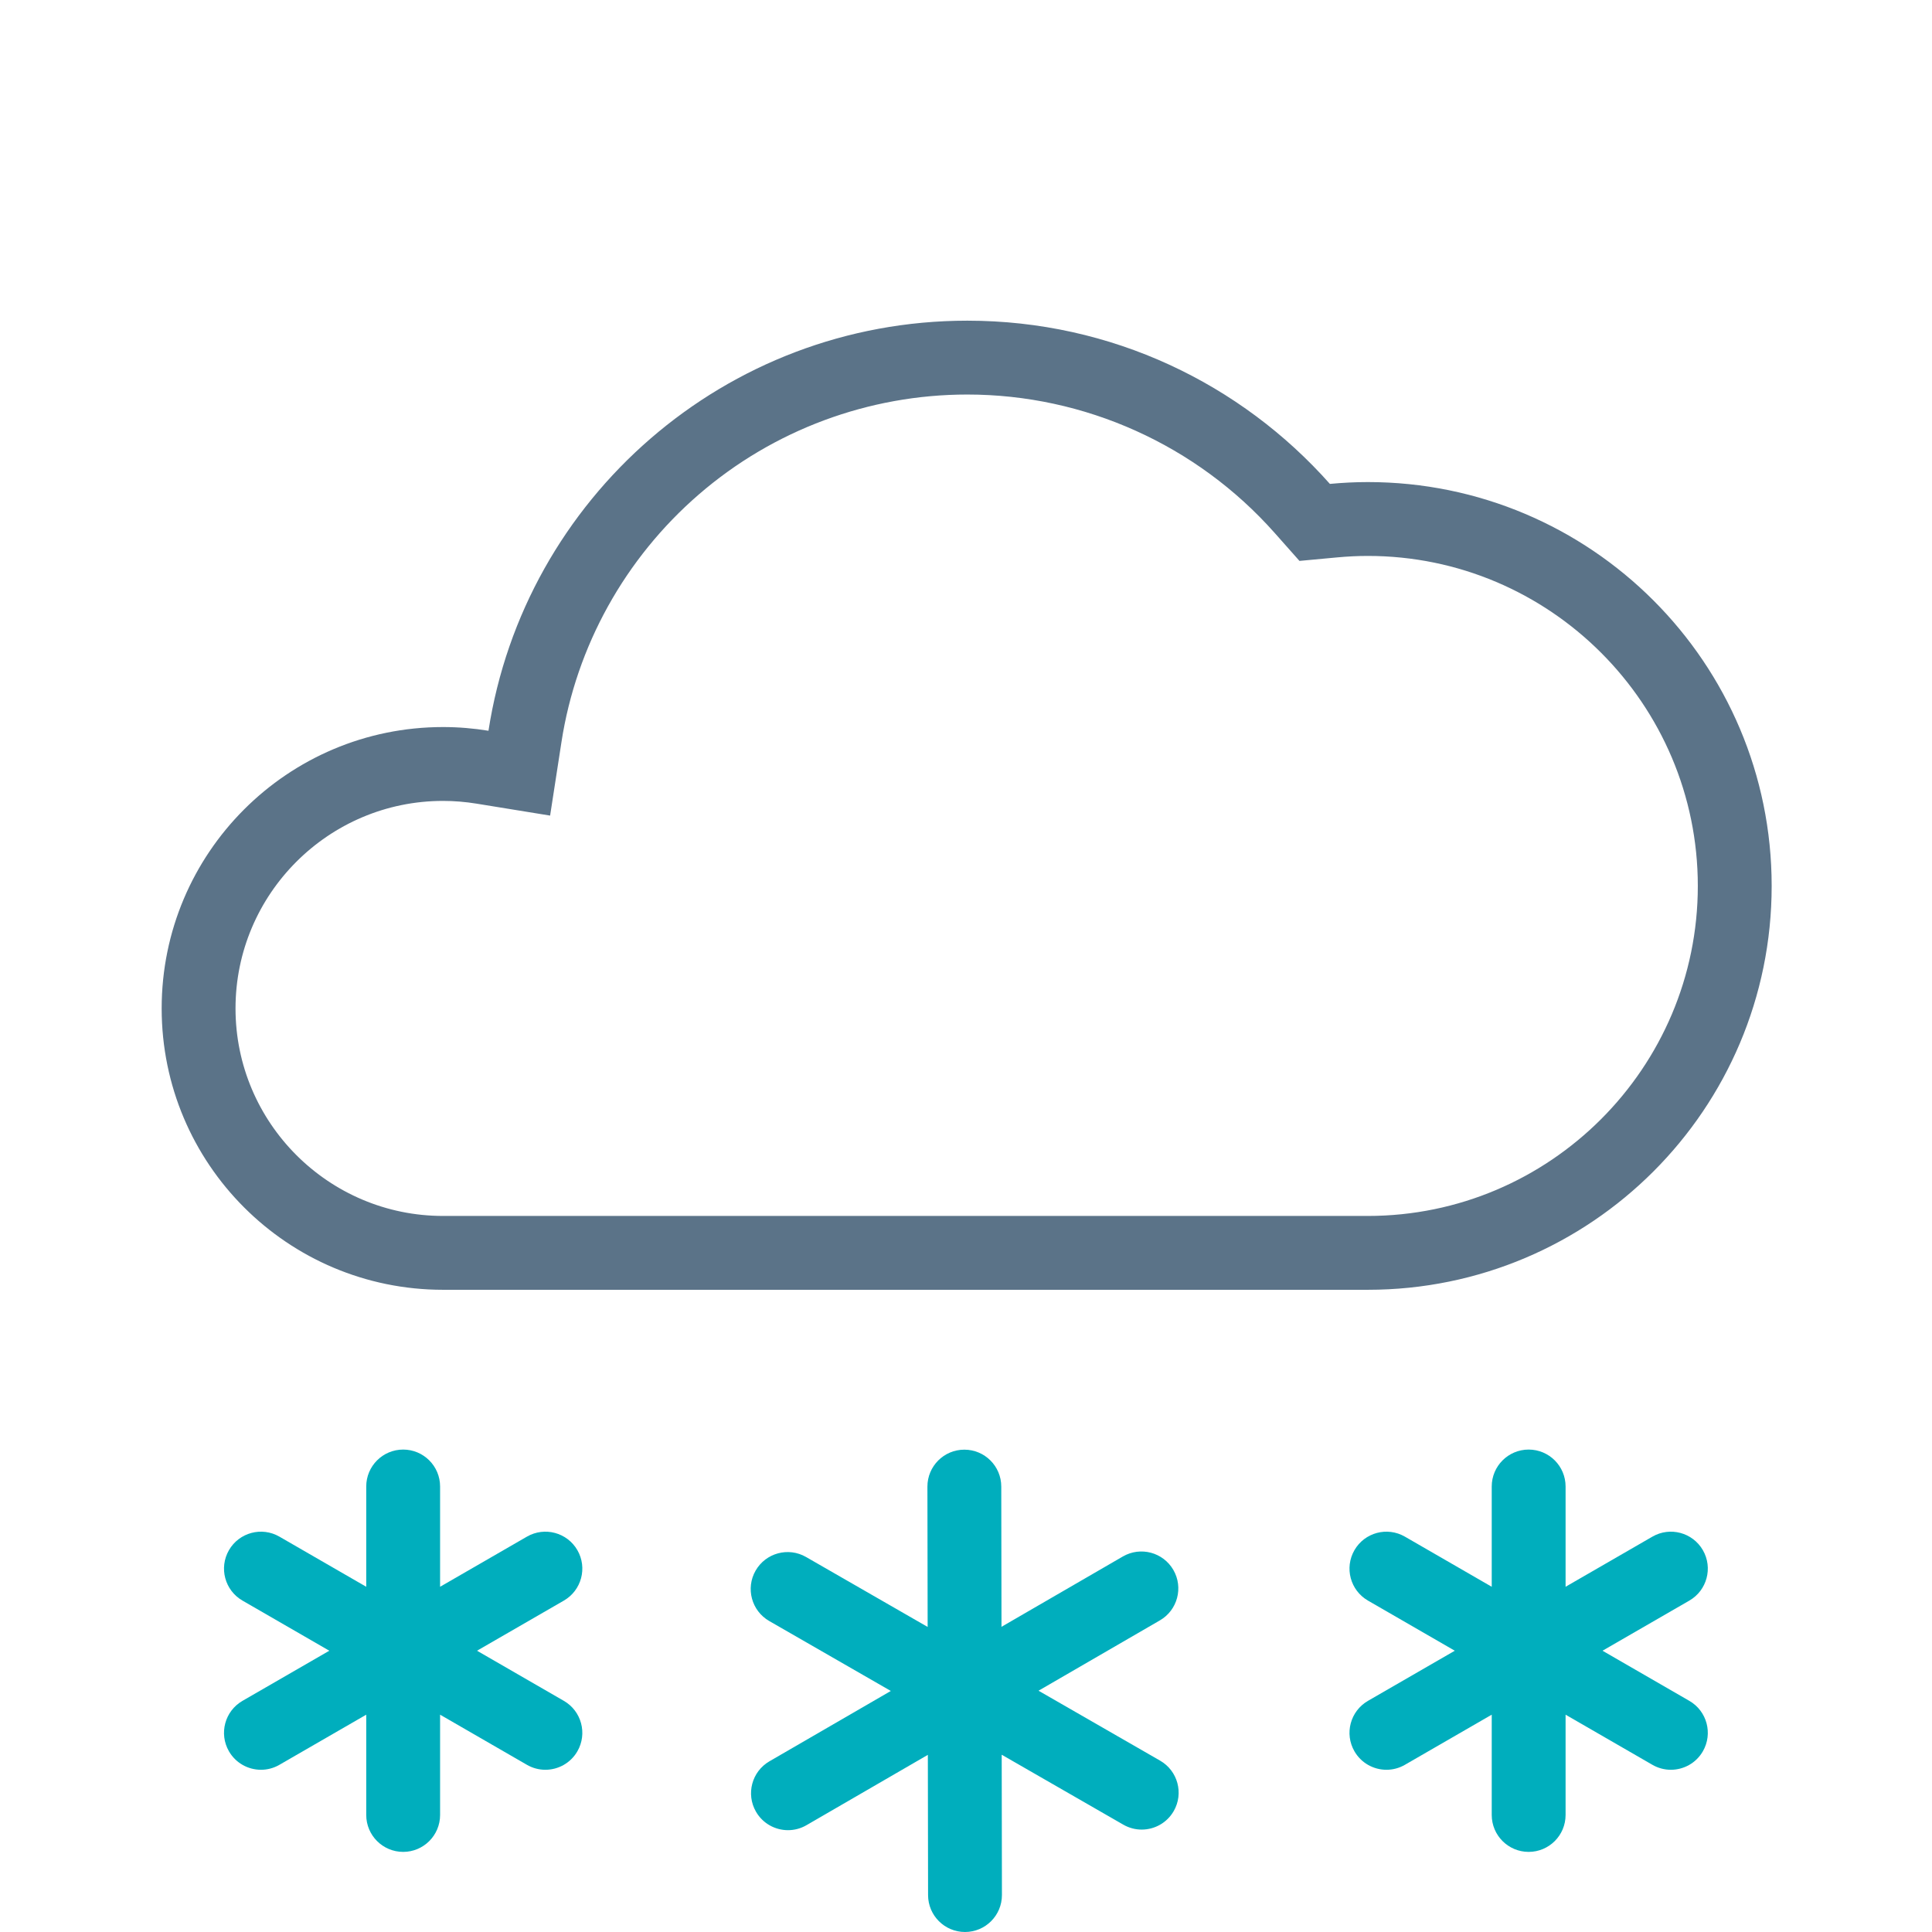
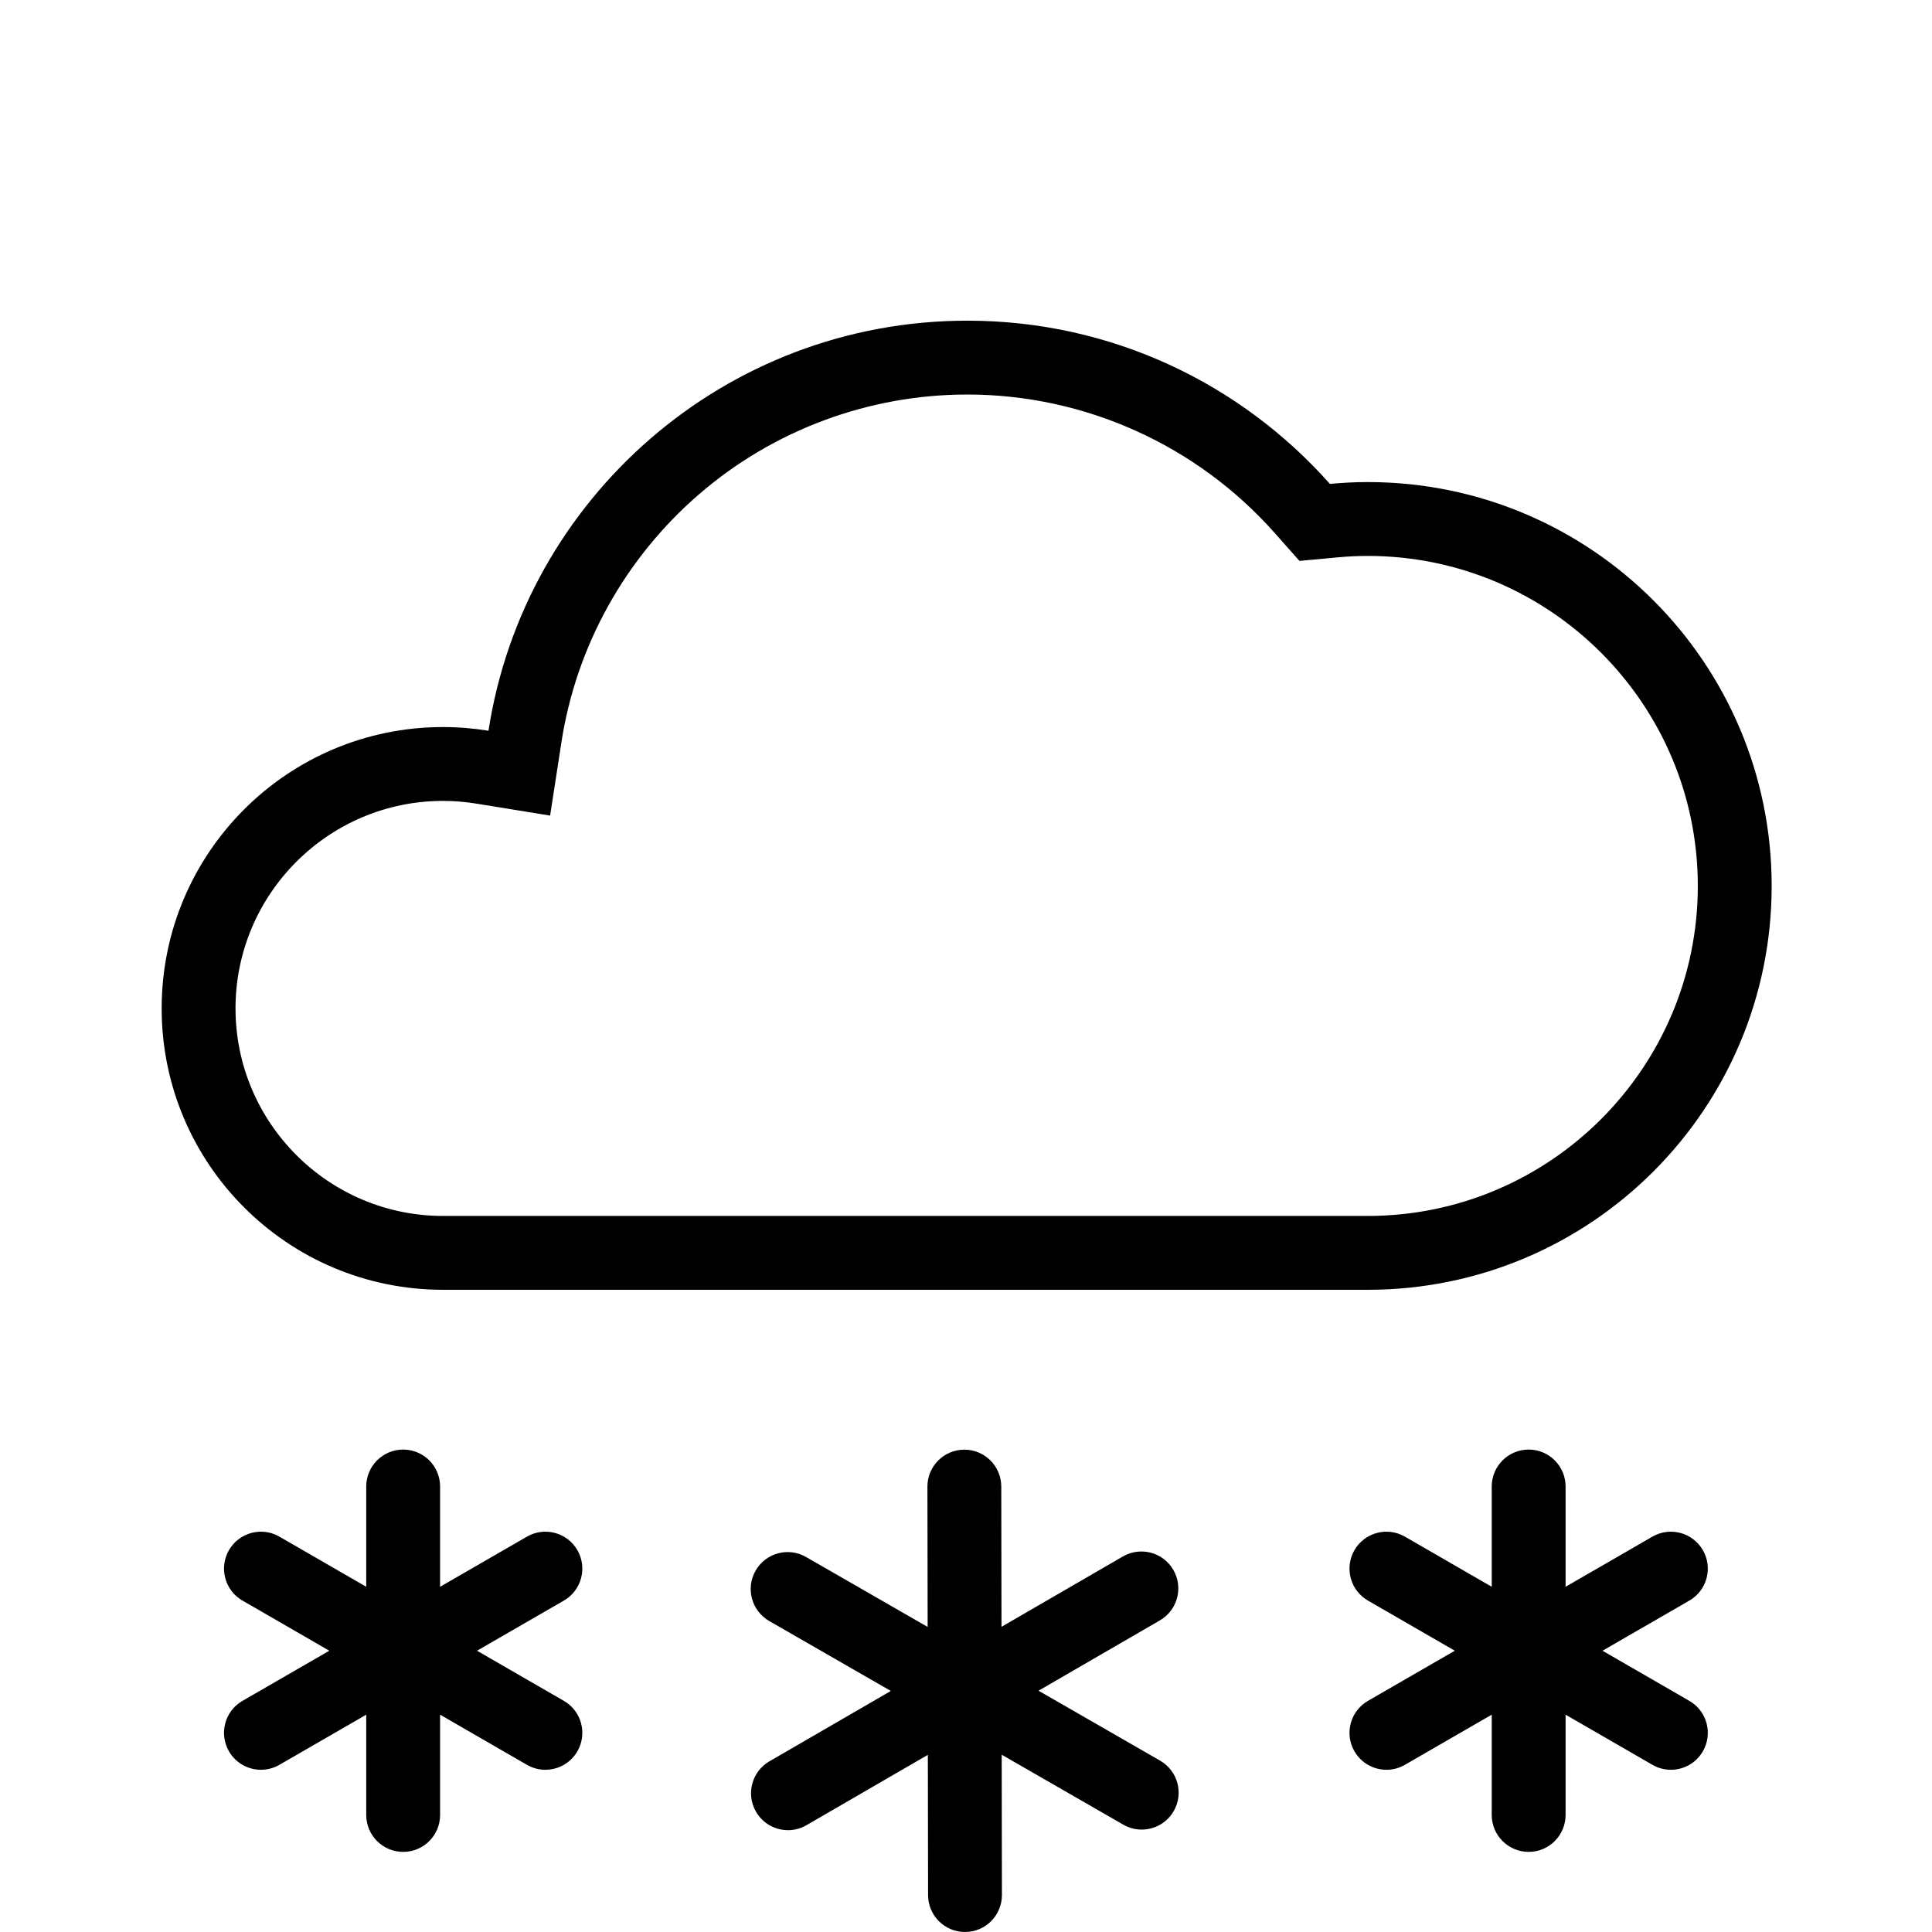
<svg xmlns="http://www.w3.org/2000/svg" version="1.1" id="Icons" x="0px" y="0px" viewBox="0 0 313.92 313.92" style="enable-background:new 0 0 313.92 313.92;" xml:space="preserve">
-   <style type="text/css">
- 		.st0 {
- 			fill: #ff9000;
- 		}
- 
- 		.st1 {
- 			fill: #5b7388;
- 		}
- 		.st2 {
- 			fill: #888a8c;
- 		}
- 		.st3 {
- 			fill: #00aebd;
- 		}
- 	</style>
  <g>
    <g>
      <g>
        <path class="st1" d="M157.176,64.105c19.059,0,37.259,8.195,49.933,22.484l4.035,4.55l6.055-0.564     c1.773-0.165,3.425-0.245,5.049-0.245c29.567,0,53.621,24.054,53.621,53.621c0,29.567-24.054,53.621-53.621,53.621H71.986     c-18.592,0-33.718-15.126-33.718-33.719c0-18.592,15.126-33.718,33.718-33.718c1.799,0,3.636,0.15,5.459,0.447l11.94,1.939     l1.845-11.955c2.401-15.566,10.326-29.85,22.314-40.221C125.65,69.872,141.145,64.105,157.176,64.105 M157.176,52.105     c-39.367,0-71.983,28.894-77.806,66.631c-2.404-0.391-4.868-0.602-7.384-0.602c-25.249,0-45.718,20.469-45.718,45.718     c0,25.25,20.469,45.719,45.718,45.719h150.261c36.242,0,65.621-29.379,65.621-65.621c0-36.241-29.379-65.621-65.621-65.621     c-2.079,0-4.132,0.108-6.161,0.297C201.662,62.365,180.622,52.105,157.176,52.105L157.176,52.105z" />
      </g>
    </g>
  </g>
  <path class="st3" d="M188.503,286.08l-19.758-11.365l19.722-11.43c2.867-1.661,3.844-5.333,2.183-8.199  c-1.661-2.867-5.331-3.845-8.2-2.184l-19.722,11.43l-0.037-22.794c-0.006-3.311-2.69-5.99-6-5.99c-0.003,0-0.007,0-0.01,0  c-3.313,0.005-5.995,2.695-5.99,6.01l0.037,22.793l-19.759-11.365c-2.872-1.651-6.54-0.663-8.192,2.21  c-1.652,2.872-0.663,6.54,2.21,8.193l19.758,11.365l-19.722,11.429c-2.867,1.661-3.844,5.333-2.183,8.199  c1.113,1.921,3.127,2.993,5.197,2.993c1.021,0,2.056-0.261,3.003-0.81l19.721-11.429l0.037,22.793c0.006,3.31,2.69,5.99,6,5.99  c0.003,0,0.007,0,0.01,0c3.313-0.005,5.995-2.695,5.99-6.01l-0.037-22.794l19.76,11.365c0.942,0.542,1.971,0.8,2.985,0.8  c2.077,0,4.097-1.079,5.207-3.009C192.365,291.4,191.376,287.731,188.503,286.08z" />
  <path class="st3" d="M91.619,276.364l-14.11-8.147l14.11-8.146c2.87-1.657,3.853-5.327,2.196-8.196  c-1.655-2.868-5.325-3.852-8.196-2.196l-14.111,8.147v-16.294c0-3.313-2.687-6-6-6c-3.313,0-6,2.687-6,6v16.293l-14.11-8.146  c-2.871-1.656-6.539-0.672-8.196,2.196c-1.656,2.87-0.674,6.539,2.196,8.196l14.11,8.146l-14.11,8.147  c-2.87,1.657-3.853,5.327-2.196,8.196c1.111,1.925,3.128,3.001,5.202,3.001c1.018,0,2.05-0.259,2.994-0.805l14.11-8.146v16.293  c0,3.314,2.687,6,6,6c3.313,0,6-2.686,6-6v-16.294l14.111,8.147c0.945,0.545,1.977,0.805,2.994,0.805  c2.074,0,4.091-1.076,5.202-3.001C95.472,281.69,94.489,278.021,91.619,276.364z" />
  <path class="st3" d="M274.493,276.364l-14.11-8.147l14.11-8.146c2.87-1.657,3.853-5.327,2.196-8.196  c-1.656-2.868-5.327-3.852-8.196-2.196l-14.11,8.146v-16.293c0-3.313-2.686-6-6-6c-3.313,0-6,2.687-6,6v16.294l-14.111-8.147  c-2.872-1.656-6.539-0.672-8.196,2.196c-1.656,2.87-0.674,6.539,2.196,8.196l14.11,8.146l-14.11,8.147  c-2.87,1.657-3.853,5.327-2.196,8.196c1.111,1.925,3.128,3.001,5.202,3.001c1.018,0,2.05-0.259,2.994-0.805l14.111-8.147v16.294  c0,3.314,2.687,6,6,6c3.314,0,6-2.686,6-6V278.61l14.11,8.146c0.945,0.545,1.977,0.805,2.994,0.805c2.074,0,4.091-1.076,5.202-3.001  C278.346,281.69,277.363,278.021,274.493,276.364z" />
</svg>
